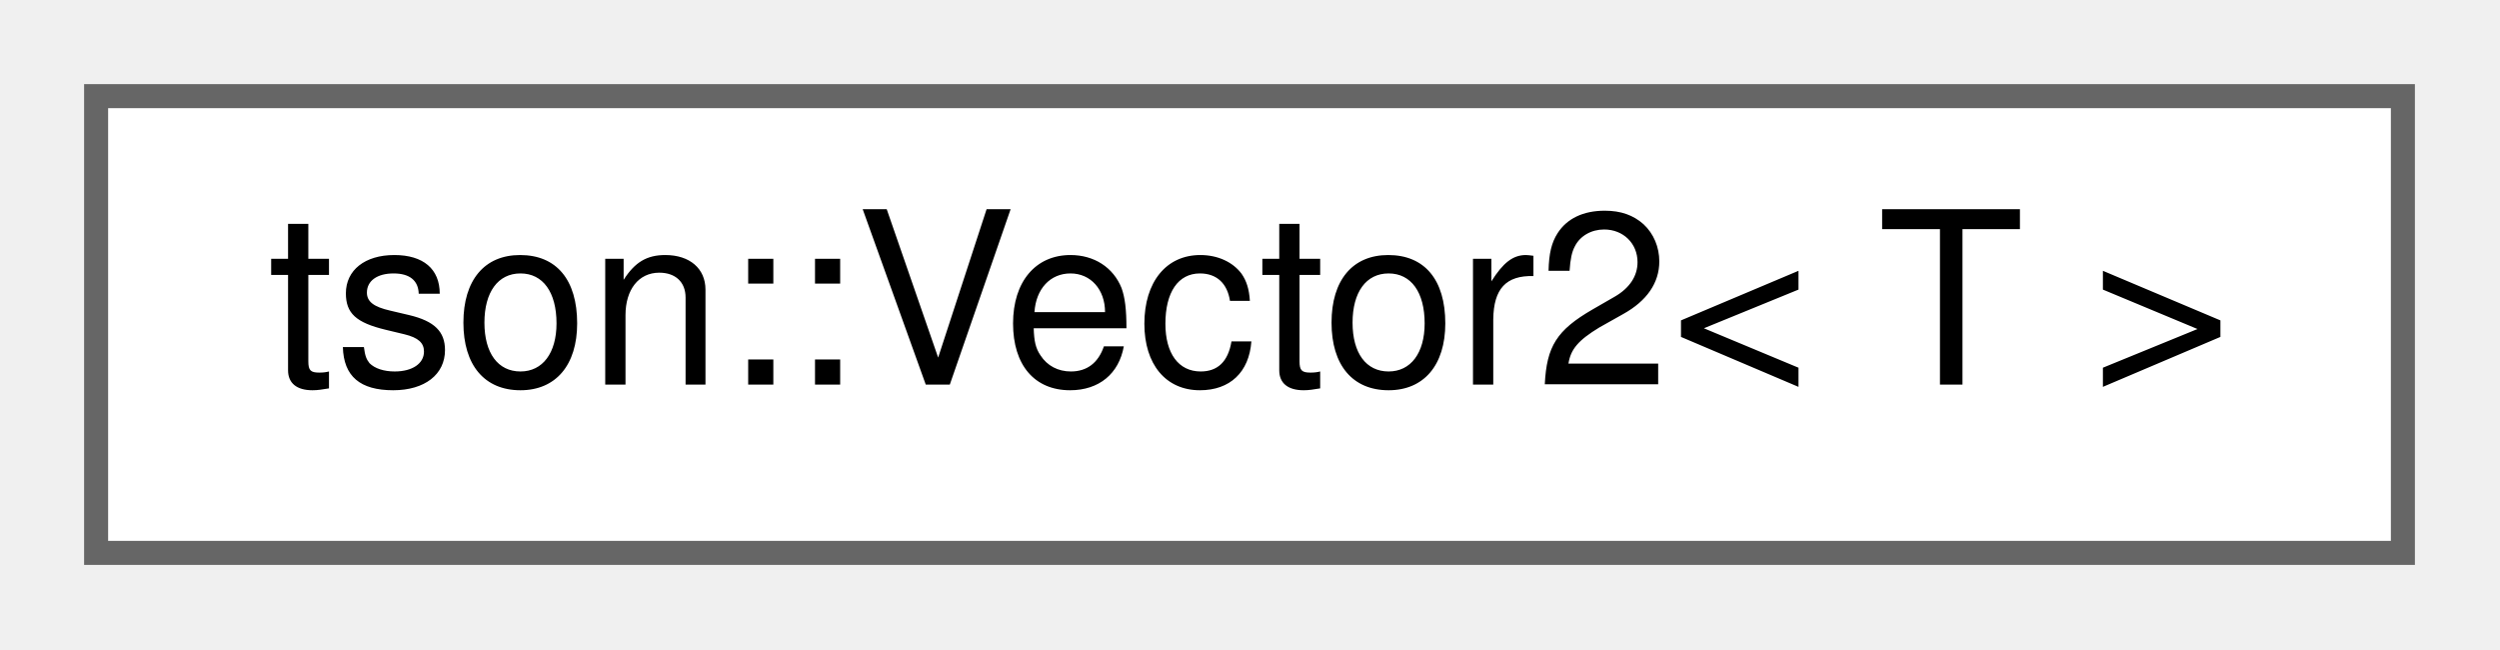
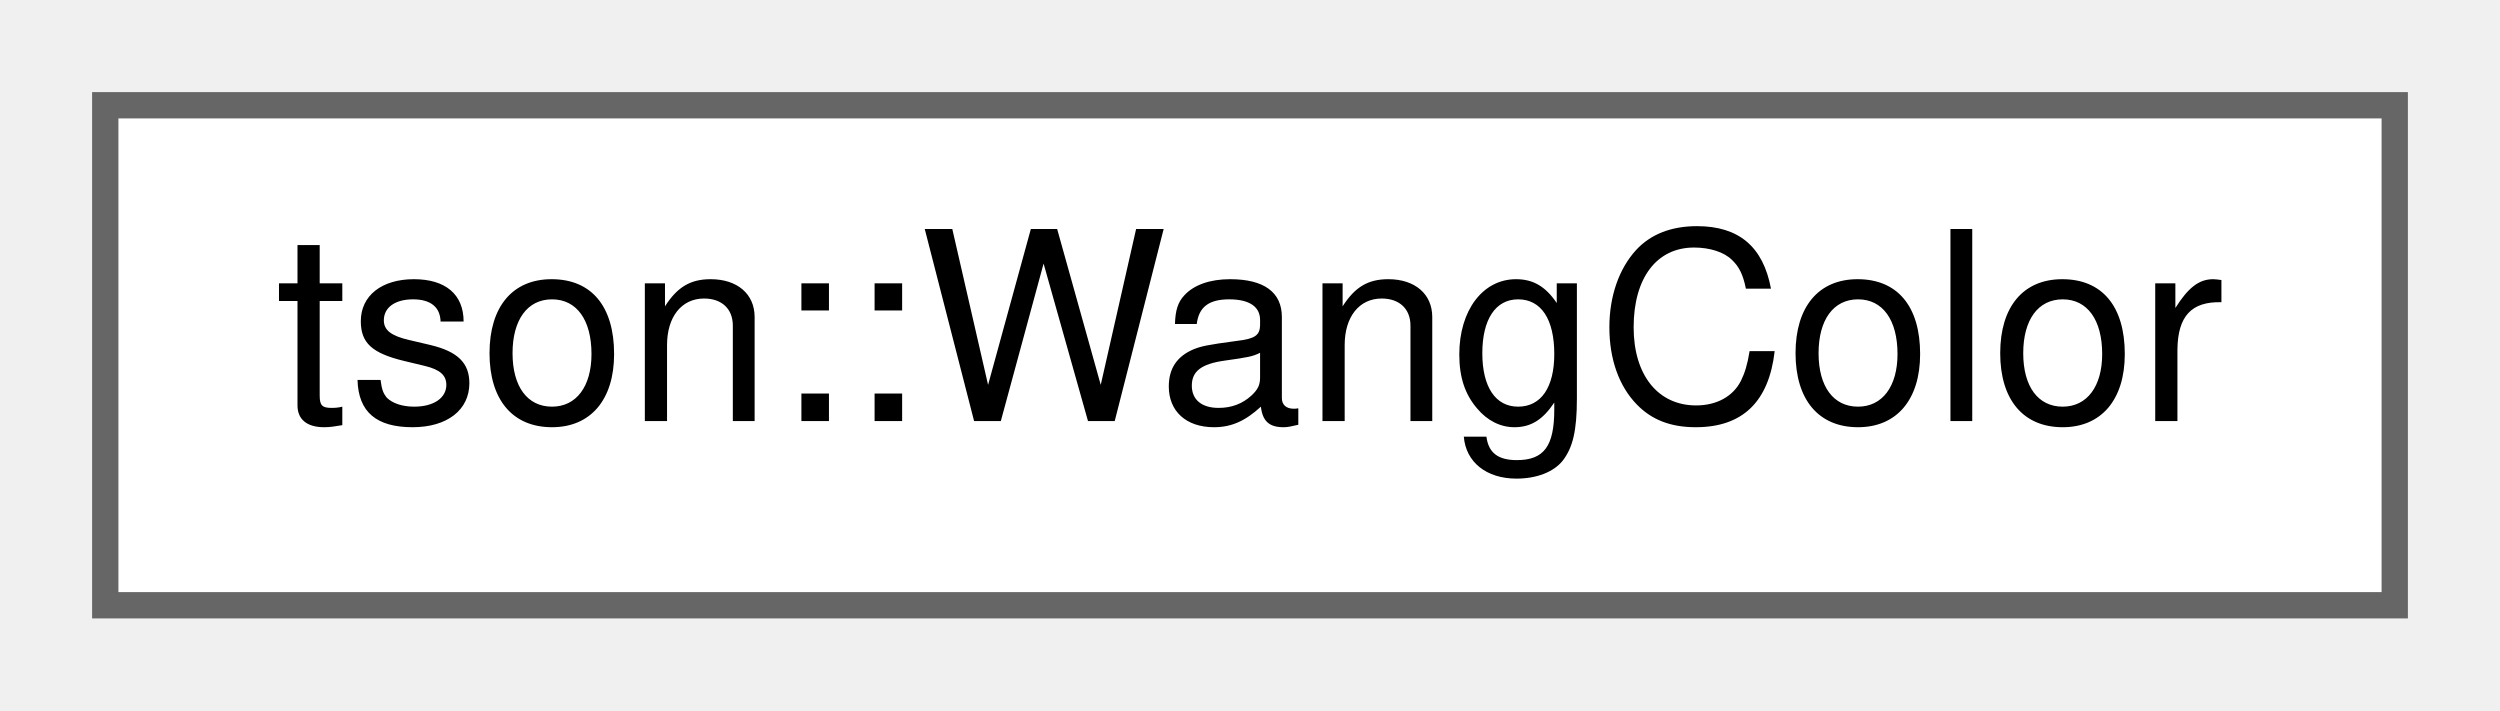
- <svg xmlns="http://www.w3.org/2000/svg" xmlns:xlink="http://www.w3.org/1999/xlink" width="104pt" height="27pt" viewBox="0.00 0.00 104.00 27.00">
+ <svg xmlns="http://www.w3.org/2000/svg" xmlns:xlink="http://www.w3.org/1999/xlink" width="95pt" height="27pt" viewBox="0.00 0.00 95.00 27.00">
  <g id="graph0" class="graph" transform="scale(1 1) rotate(0) translate(4 23)">
    <g id="node1" class="node">
      <g id="a_node1">
-         <a xlink:href="classtson_1_1_vector2.html" target="_top" xlink:title=" ">
-           <polygon fill="white" stroke="#666666" points="96,-19 0,-19 0,0 96,0 96,-19" />
-           <text text-anchor="middle" x="48" y="-7" font-family="Helvetica,sans-Serif" font-size="10.00">tson::Vector2&lt; T &gt;</text>
+         <a xlink:href="classtson_1_1_wang_color.html" target="_top" xlink:title=" ">
+           <polygon fill="white" stroke="#666666" points="87,-19 0,-19 0,0 87,0 87,-19" />
+           <text text-anchor="middle" x="43.5" y="-7" font-family="Helvetica,sans-Serif" font-size="10.00">tson::WangColor</text>
        </a>
      </g>
    </g>
  </g>
</svg>
